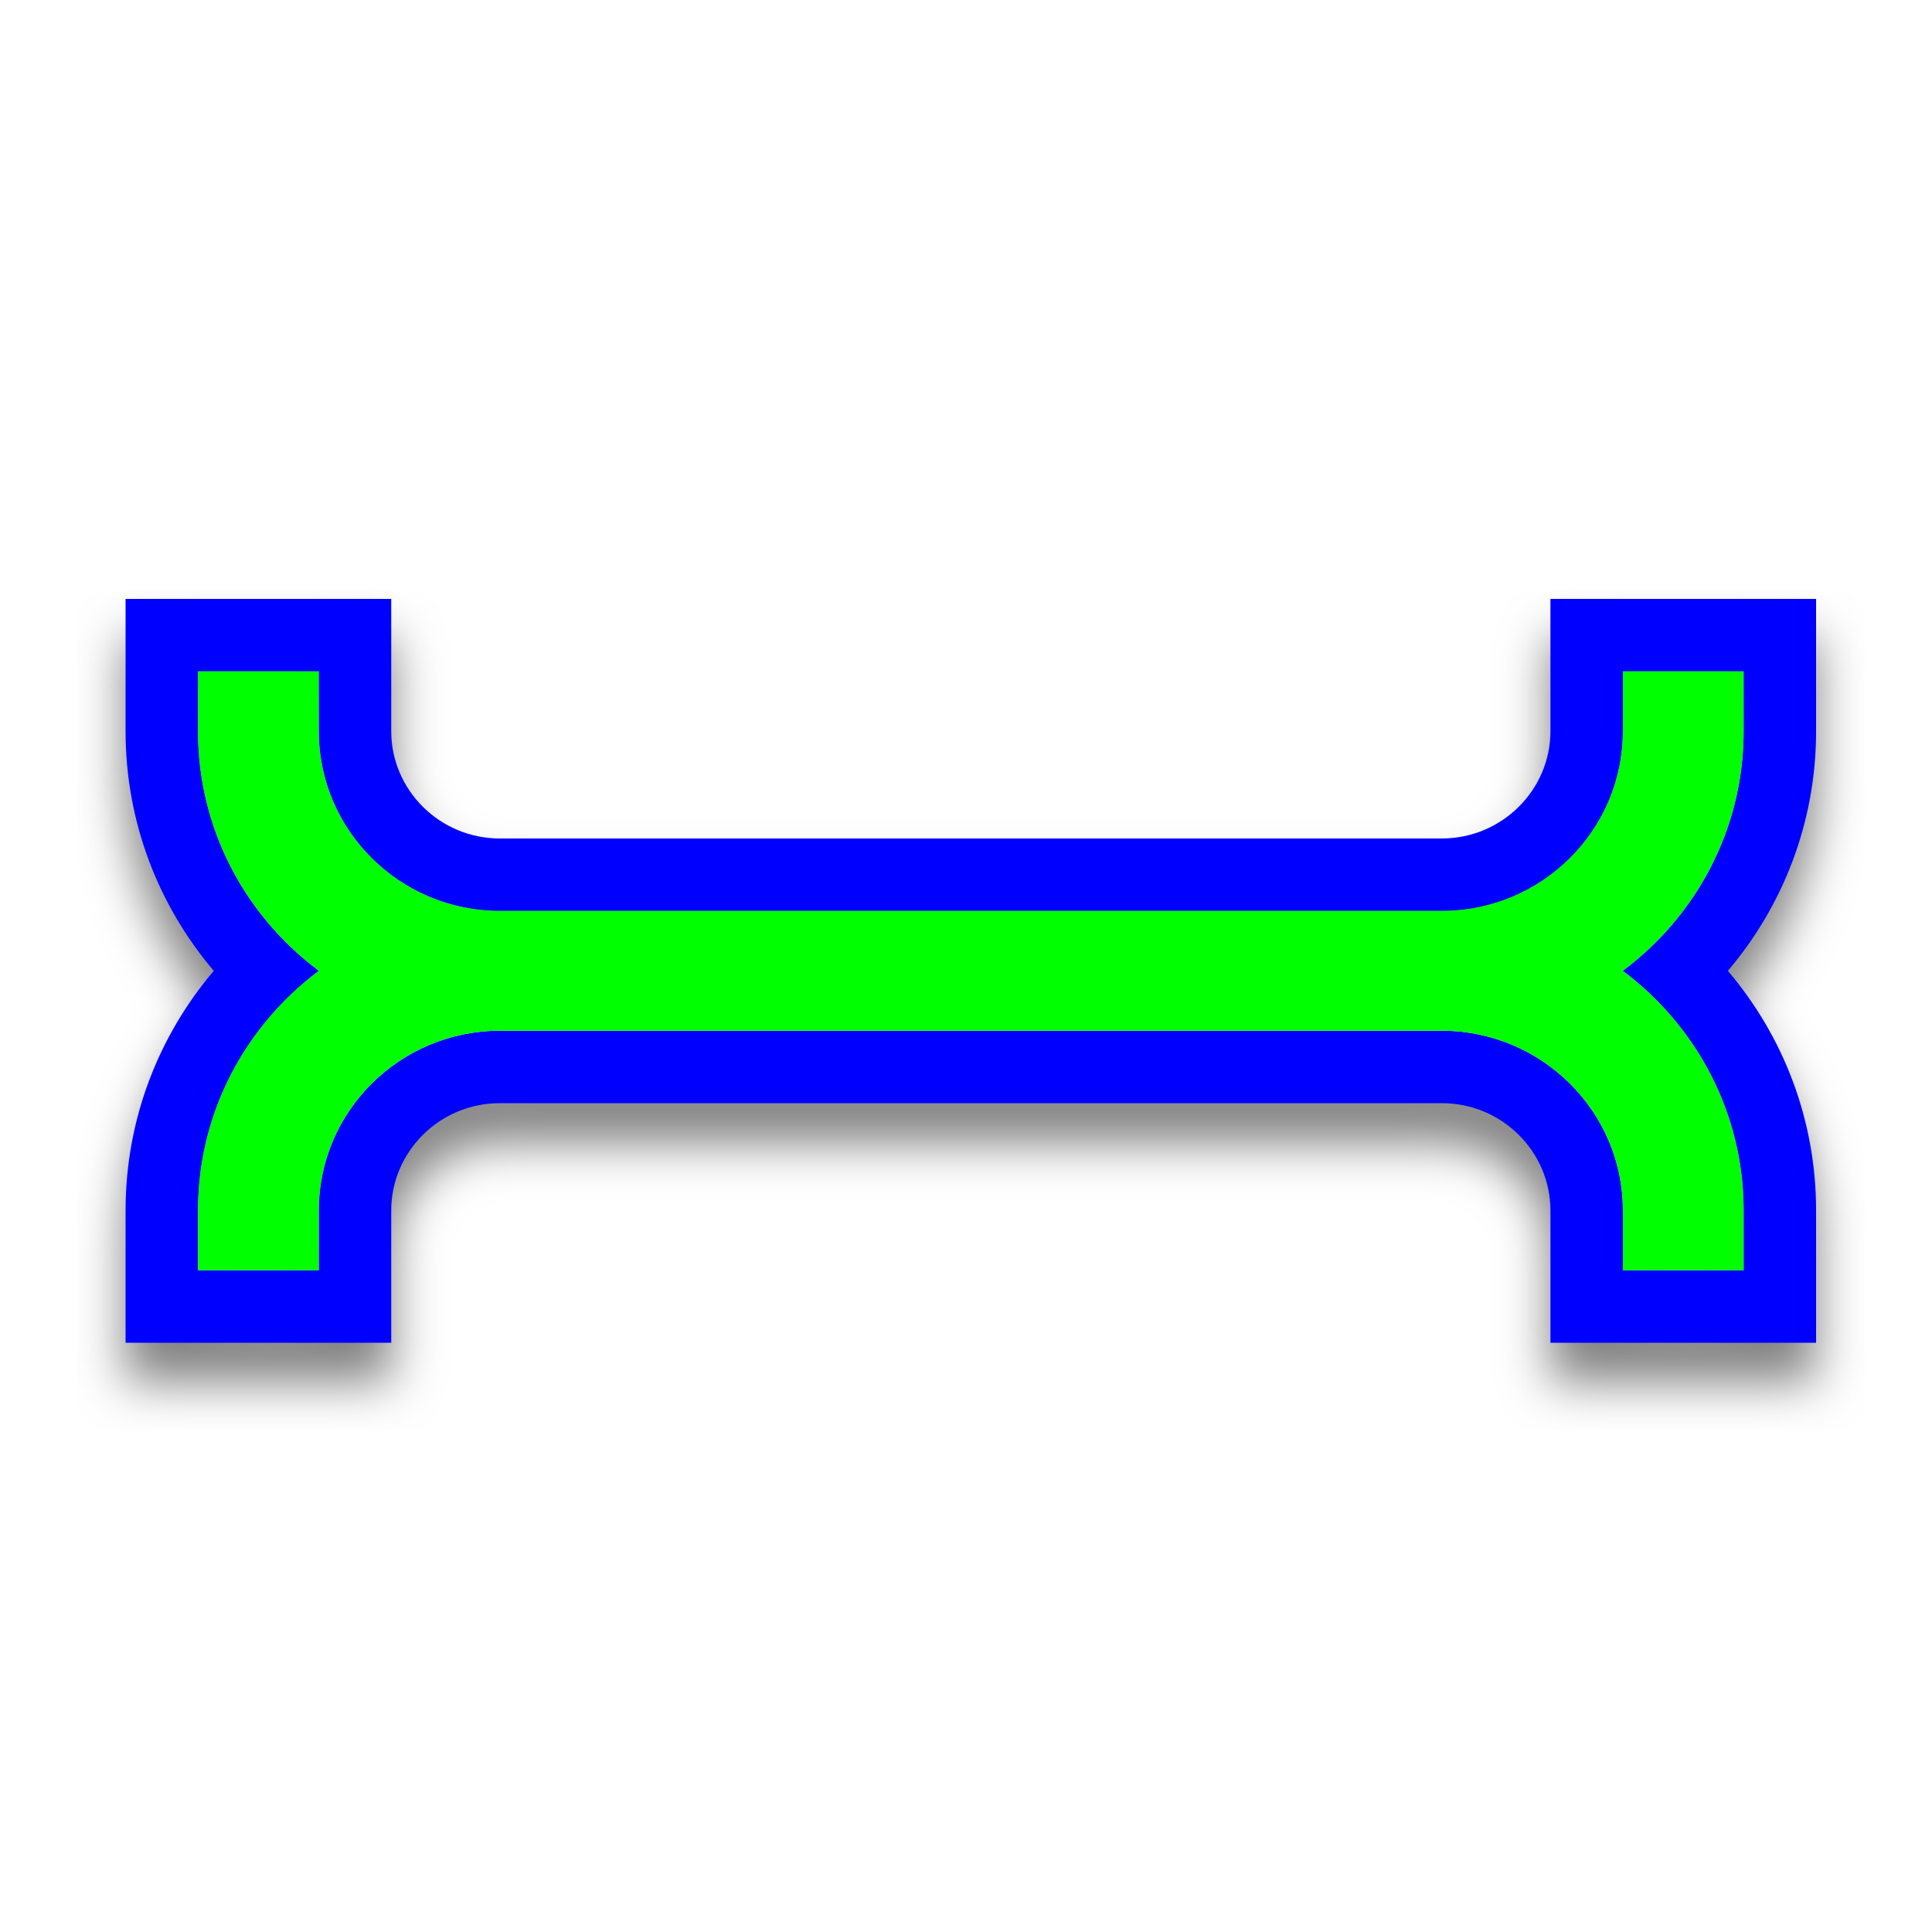
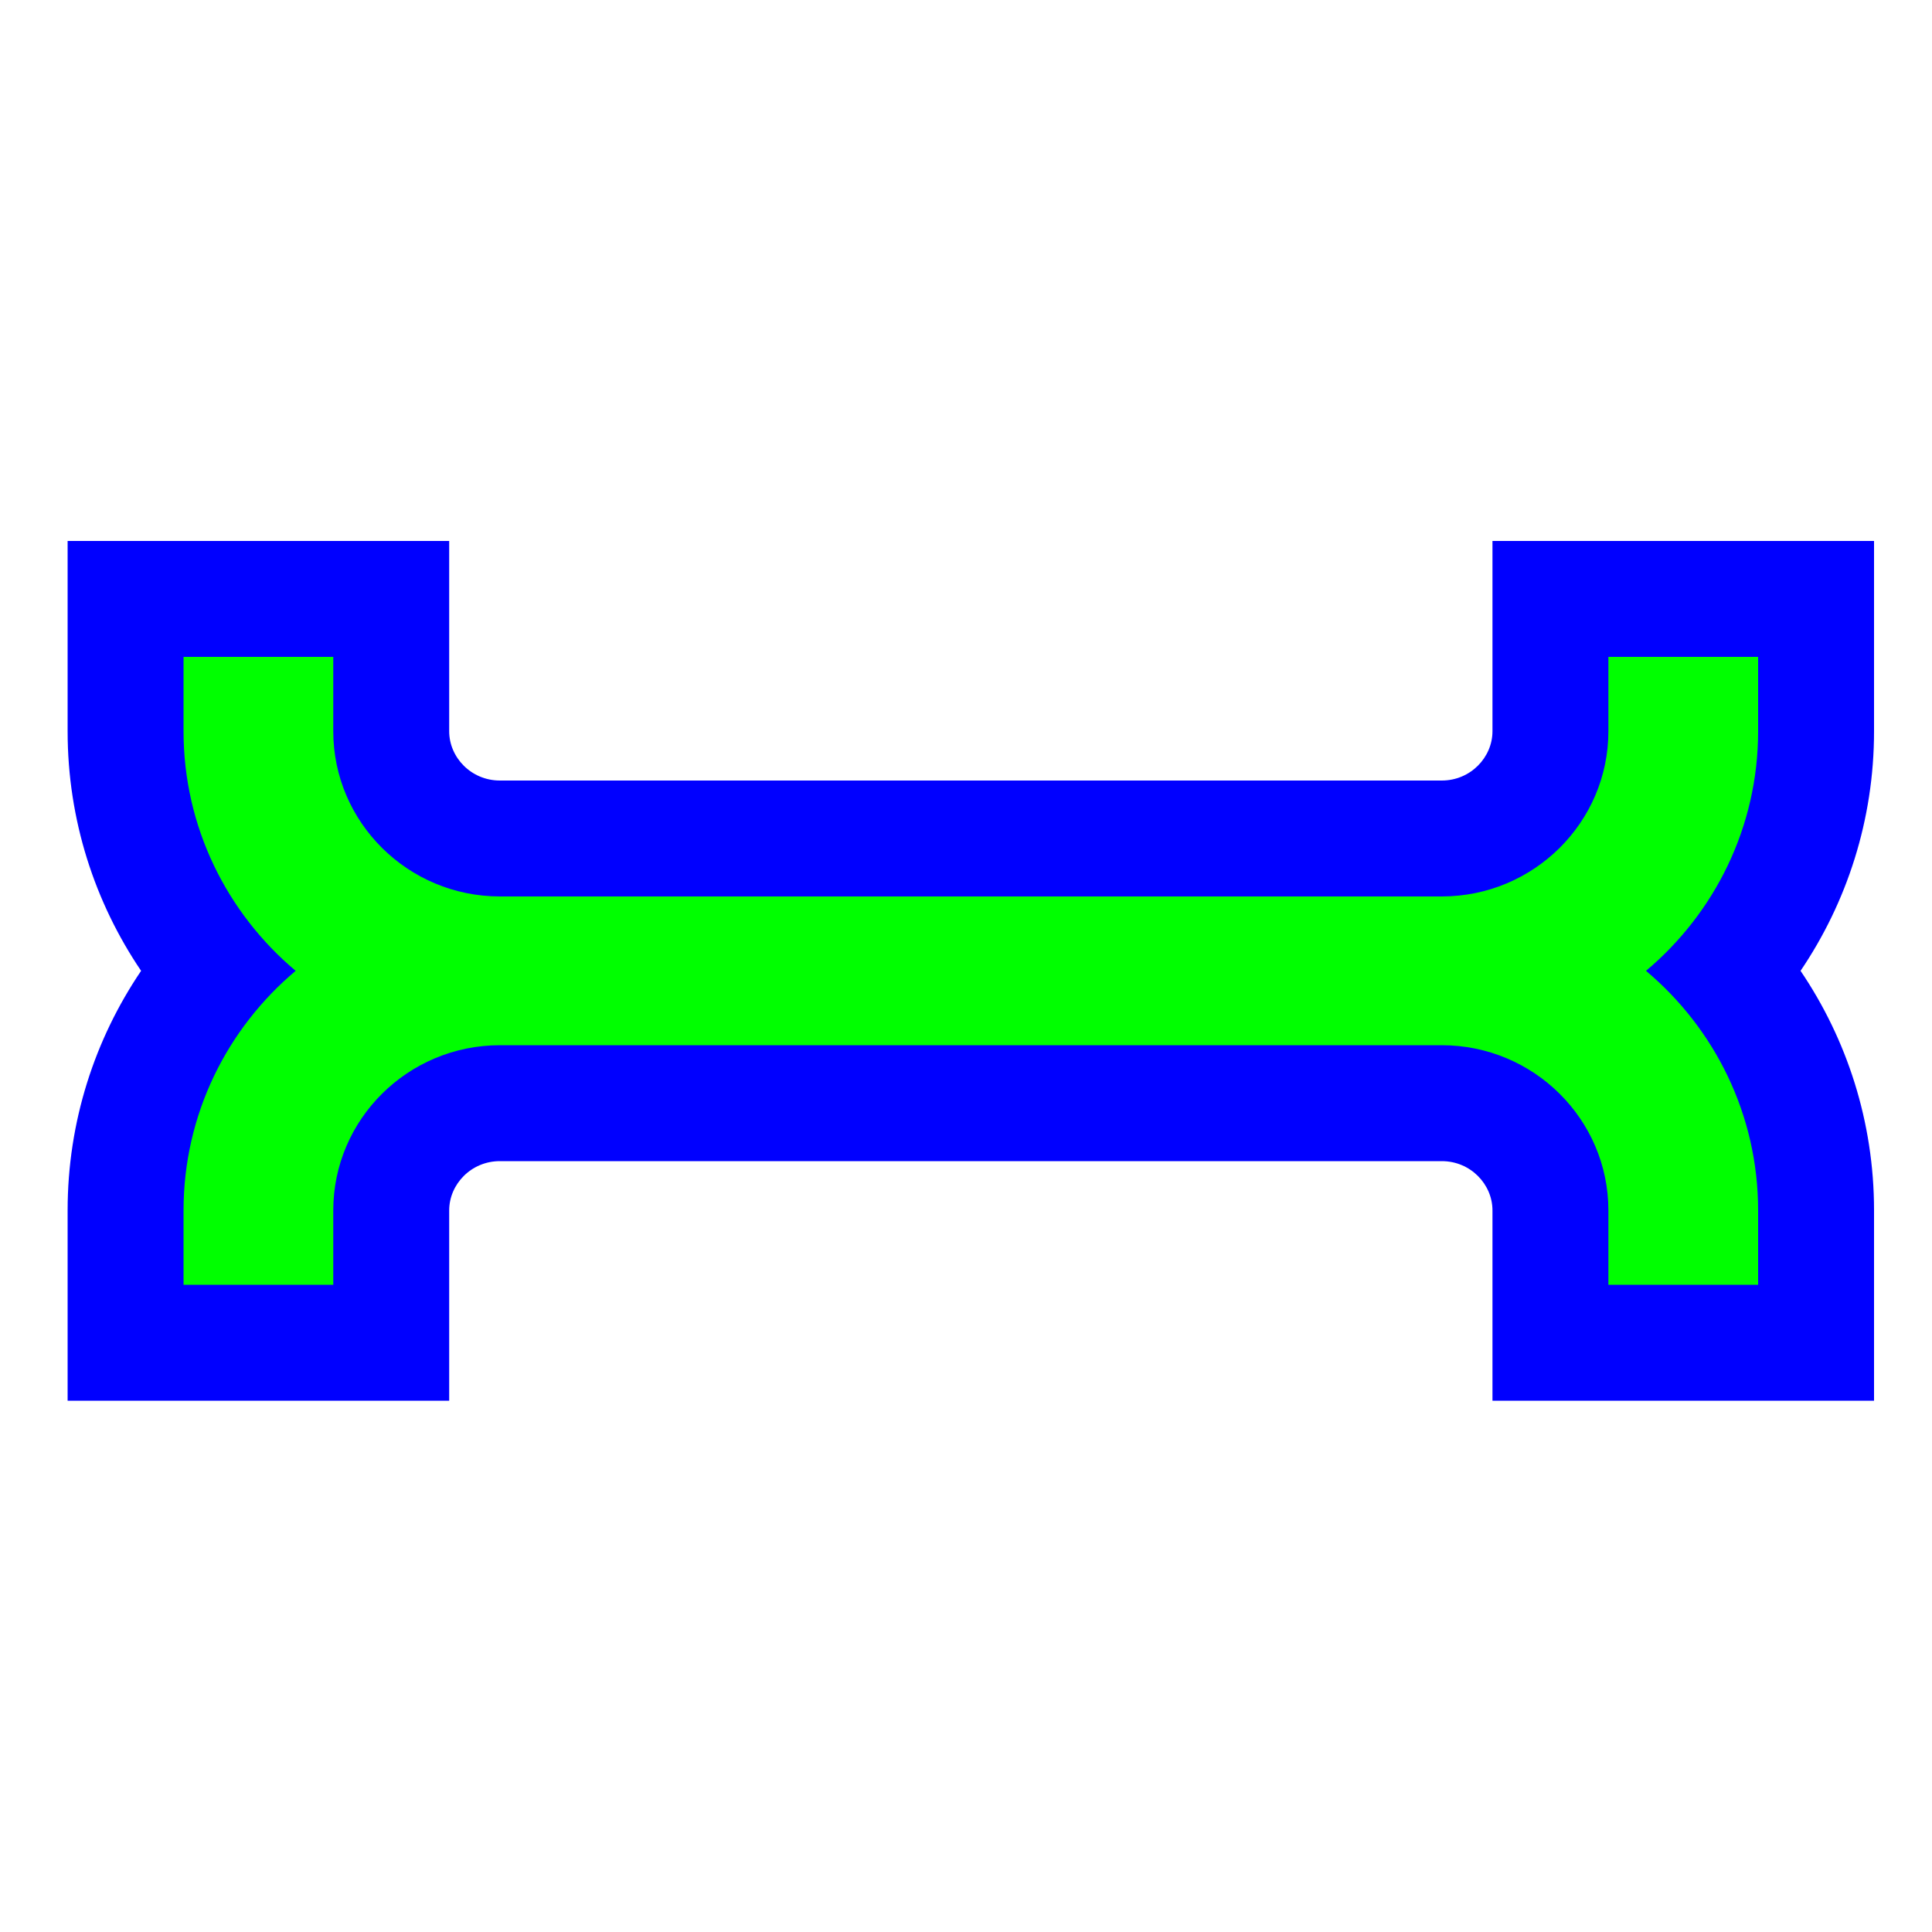
<svg xmlns="http://www.w3.org/2000/svg" width="200" height="200" viewBox="0 0 200 200" fill="none">
-   <g filter="url(#filter0_d)">
-     <path fill-rule="evenodd" clip-rule="evenodd" d="M160.5 62H188V75.7C188 85.156 184.551 93.81 178.87 100.5C184.551 107.19 188 115.844 188 125.3V139H160.5V125.3C160.5 119.243 155.504 114.2 149.25 114.2H51.75C45.496 114.2 40.5 119.243 40.5 125.3V139H13V125.3C13 115.844 16.448 107.19 22.13 100.5C16.448 93.81 13 85.156 13 75.7V62H40.5V75.7C40.5 81.757 45.496 86.8 51.75 86.8H149.25C155.504 86.8 160.5 81.757 160.5 75.7V62ZM27.528 95.266C29.138 97.223 30.983 98.982 33.021 100.5C30.983 102.018 29.138 103.777 27.528 105.734C23.395 110.76 20.816 117.092 20.527 124C20.509 124.431 20.5 124.865 20.5 125.3V131.5H33V125.3C33 115.044 41.411 106.7 51.75 106.7H149.25C159.589 106.7 168 115.044 168 125.3V131.5H180.5V125.3C180.5 124.865 180.491 124.431 180.473 124C180.184 117.092 177.605 110.76 173.472 105.734C171.862 103.777 170.017 102.018 167.979 100.5C170.017 98.982 171.862 97.223 173.472 95.266C177.605 90.24 180.184 83.908 180.473 77C180.491 76.569 180.5 76.135 180.5 75.7V69.5H168V75.7C168 85.956 159.589 94.3 149.25 94.3H51.75C41.411 94.3 33 85.956 33 75.7V69.5H20.5V75.7C20.5 76.135 20.509 76.569 20.527 77C20.816 83.908 23.395 90.24 27.528 95.266Z" fill="#0000FF" />
-   </g>
-   <path d="M51.75 94.3H149.25C159.589 94.3 168 85.956 168 75.7V69.5H180.5V75.7C180.5 85.83 175.577 94.839 167.979 100.5C175.577 106.161 180.5 115.17 180.5 125.3V131.5H168V125.3C168 115.044 159.589 106.7 149.25 106.7H51.75C41.411 106.7 33 115.044 33 125.3V131.5H20.5V125.3C20.5 115.17 25.423 106.161 33.021 100.5C25.423 94.839 20.5 85.83 20.5 75.7V69.5H33V75.7C33 85.956 41.411 94.3 51.75 94.3Z" fill="#00FF00" />
-   <defs>
-     <filter id="filter0_d" x="8" y="61" width="185" height="87" filterUnits="userSpaceOnUse" color-interpolation-filters="sRGB">
-       <feFlood flood-opacity="0" result="BackgroundImageFix" />
-       <feColorMatrix in="SourceAlpha" type="matrix" values="0 0 0 0 0 0 0 0 0 0 0 0 0 0 0 0 0 0 127 0" />
-       <feOffset dy="4" />
-       <feGaussianBlur stdDeviation="2.5" />
-       <feColorMatrix type="matrix" values="0 0 0 0 0 0 0 0 0 0 0 0 0 0 0 0 0 0 0.5 0" />
-       <feBlend mode="normal" in2="BackgroundImageFix" result="effect1_dropShadow" />
-       <feBlend mode="normal" in="SourceGraphic" in2="effect1_dropShadow" result="shape" />
-     </filter>
-   </defs>
+   <path d="M194 75.7C194 84.893 191.181 93.426 186.393 100.5C191.181 107.574 194 116.107 194 125.3V145H154.5V125.3C154.5 122.599 152.233 120.2 149.25 120.2H51.75C48.767 120.2 46.5 122.599 46.5 125.3V145H7V125.3C7 116.107 9.819 107.574 14.607 100.5C9.819 93.426 7 84.893 7 75.7V56H46.5V75.7C46.5 78.401 48.767 80.8 51.75 80.8H149.25C152.233 80.8 154.5 78.401 154.5 75.7V56H194V75.7Z" fill="#0000FF" />
+   <path d="M19 125.3C19 115.364 23.516 106.462 30.605 100.5C23.516 94.538 19 85.636 19 75.7V68H34.5V75.7C34.5 85.116 42.228 92.8 51.75 92.8H149.25C158.772 92.8 166.5 85.116 166.5 75.7V68H182V75.7C182 85.636 177.484 94.538 170.395 100.5C177.484 106.462 182 115.364 182 125.3V133H166.5V125.3C166.5 115.884 158.772 108.2 149.25 108.2H51.75C42.228 108.2 34.5 115.884 34.5 125.3V133H19V125.3Z" fill="#00FF00" />
</svg>
